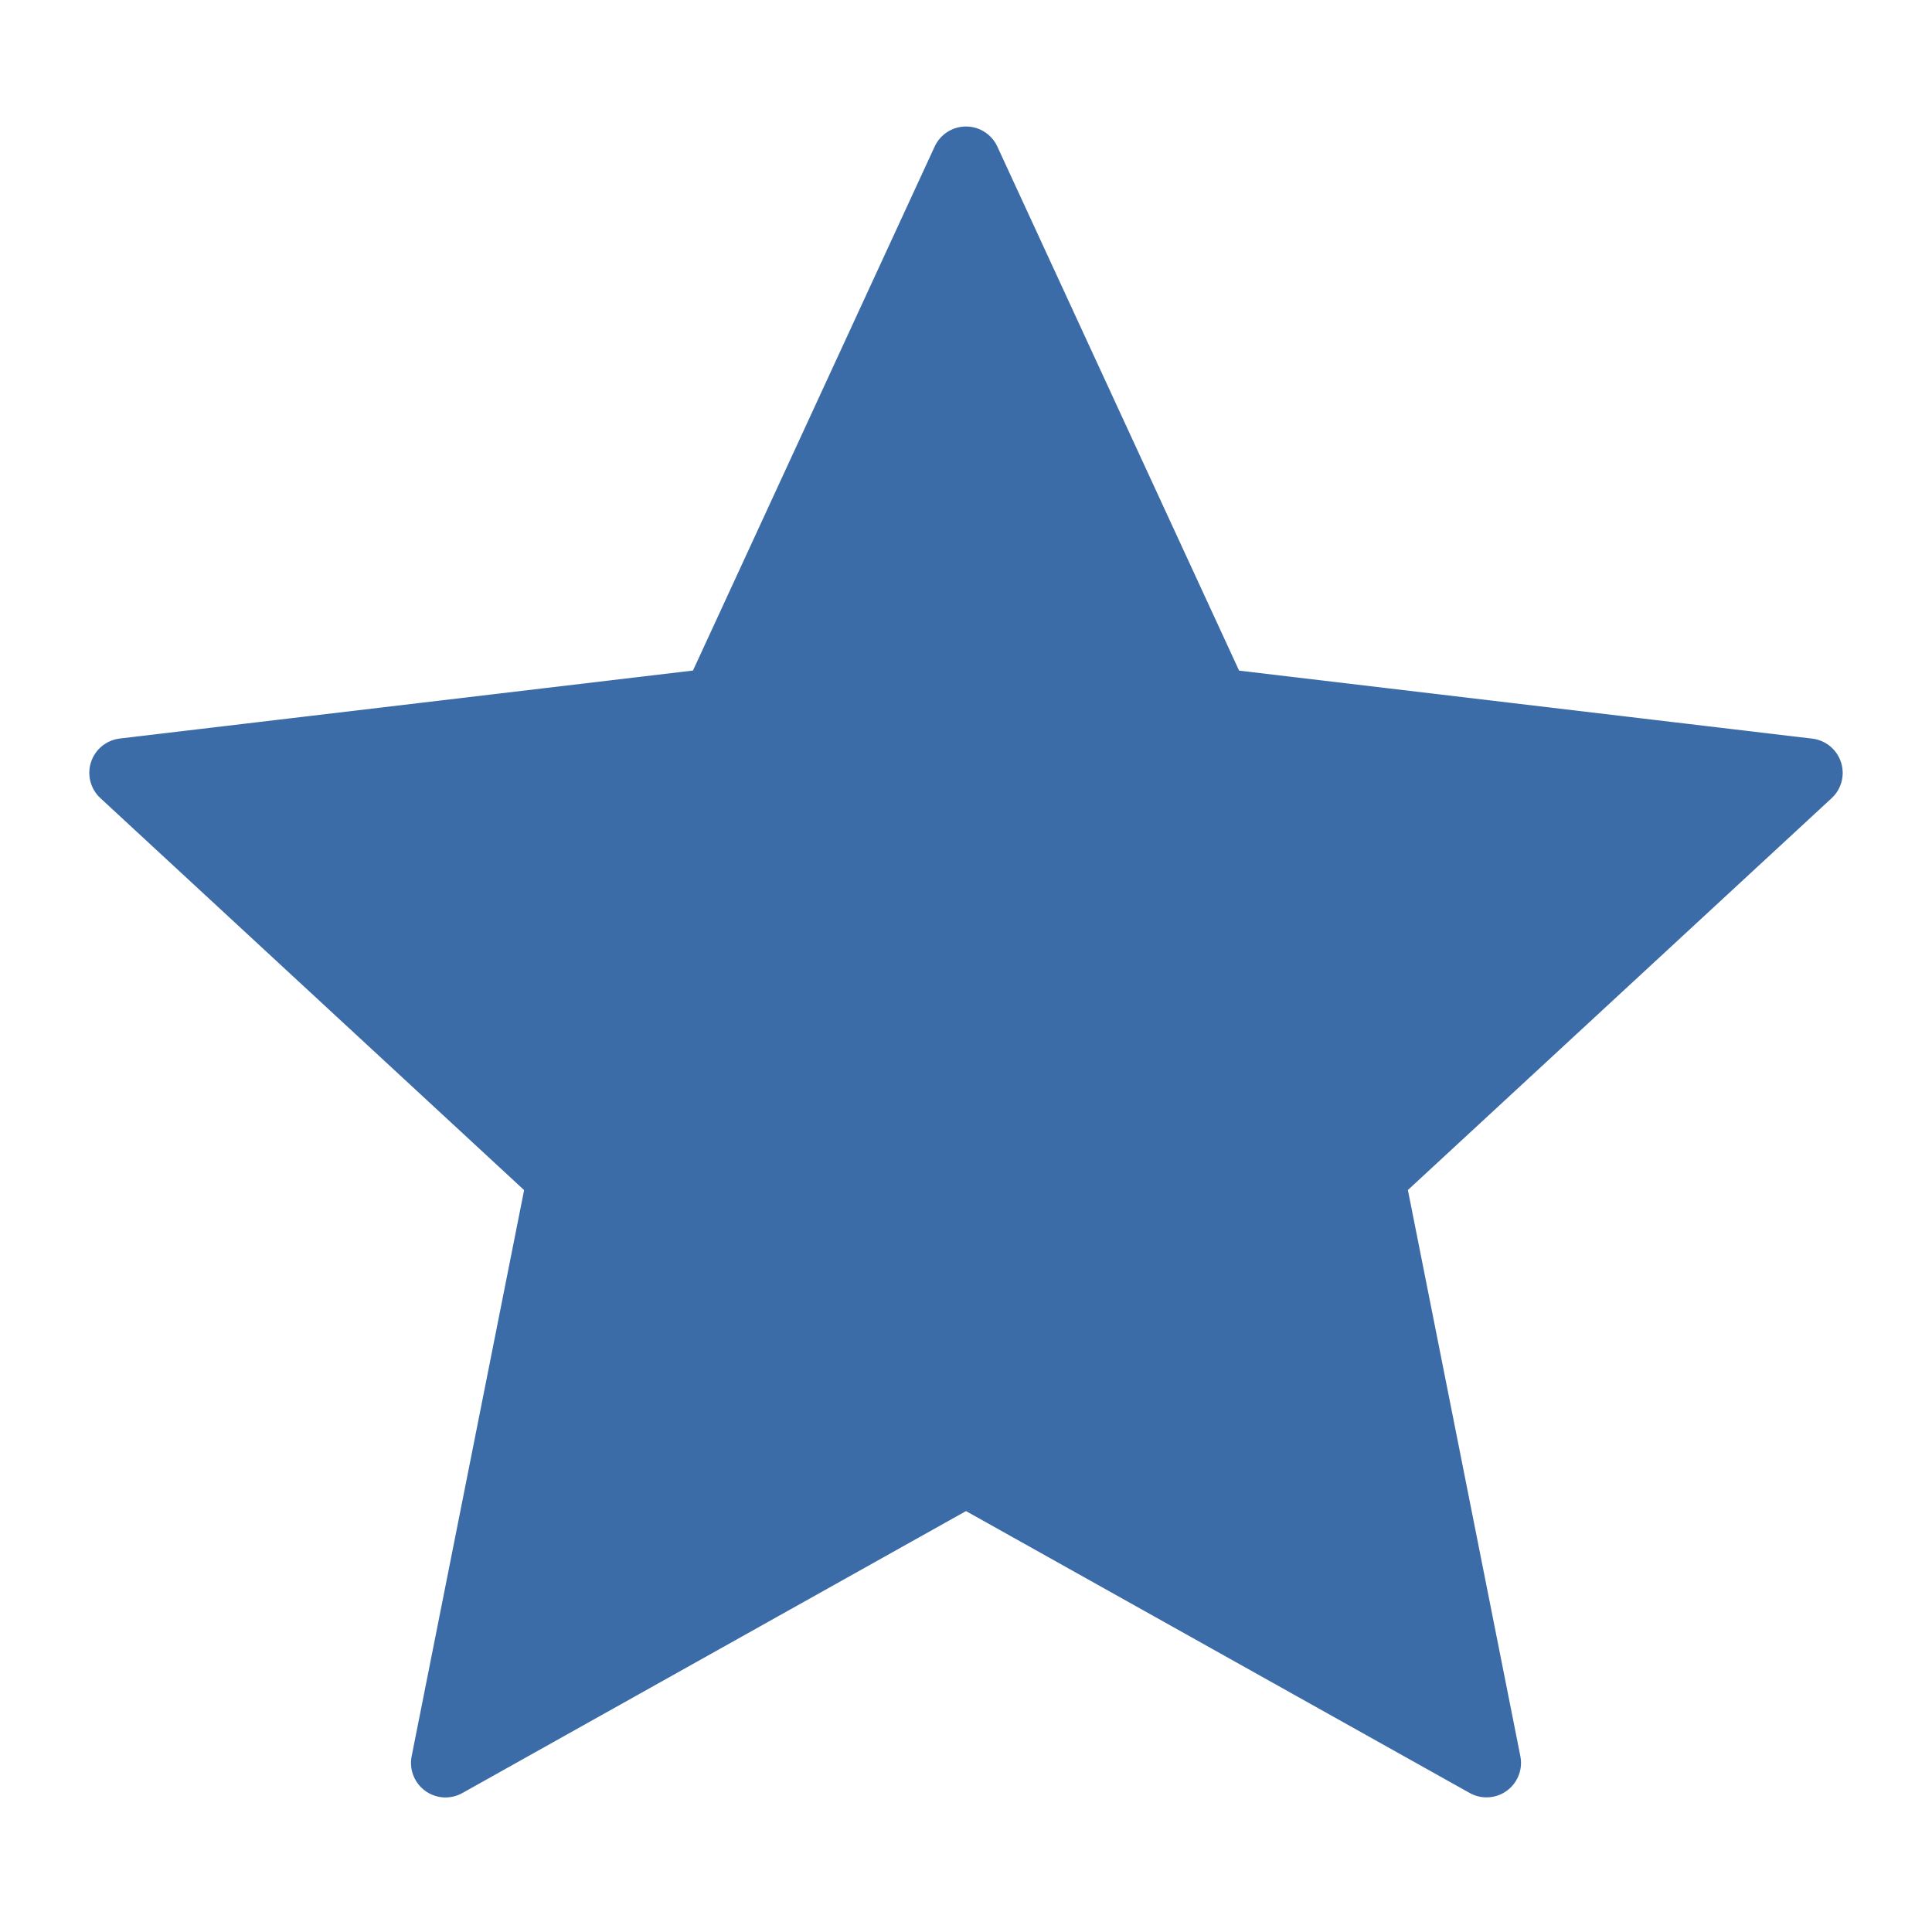
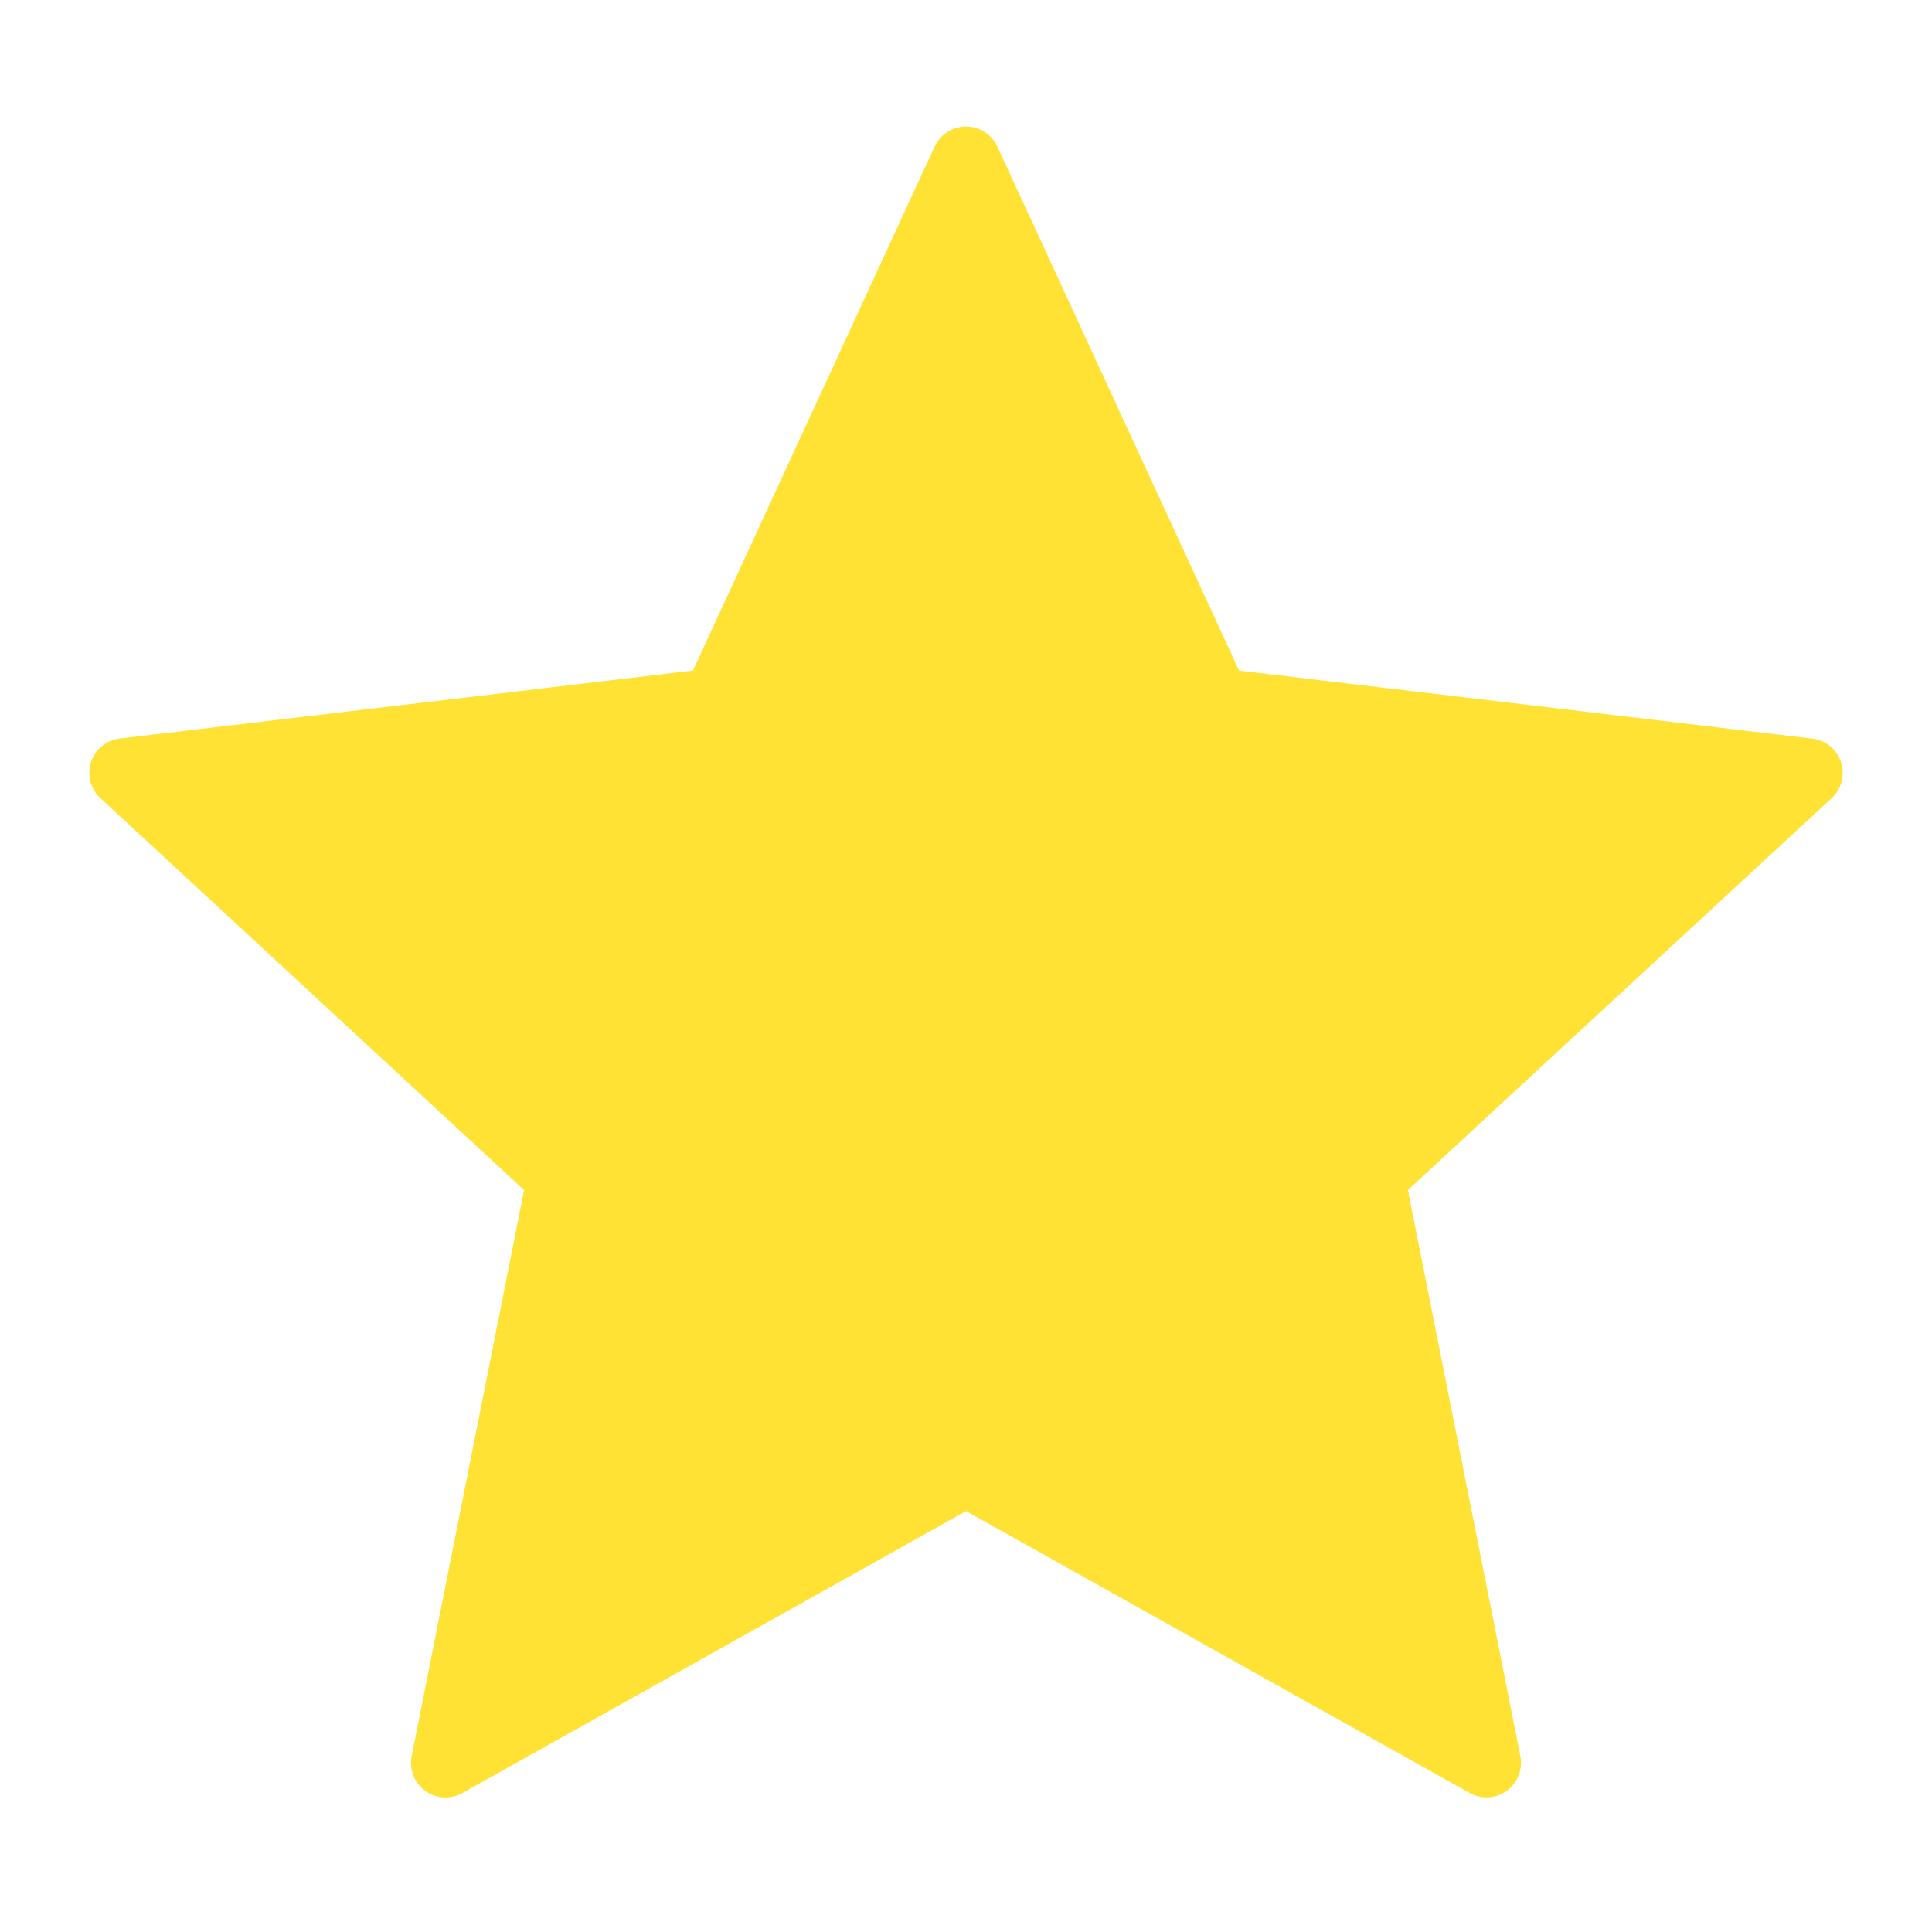
<svg xmlns="http://www.w3.org/2000/svg" width="70" height="70" viewBox="0 0 70 70" fill="none">
-   <path d="M35 5.833L44.053 25.457L65.514 28.003L49.648 42.674L53.859 63.872L35 53.317L16.141 63.875L20.352 42.677L4.486 28L25.95 25.454L35 5.833Z" fill="#3C6CA8" stroke="#3C6CA8" stroke-width="2.5" stroke-linejoin="round" />
+   <path d="M35 5.833L44.053 25.457L65.514 28.003L49.648 42.674L53.859 63.872L35 53.317L16.141 63.875L20.352 42.677L4.486 28L25.95 25.454L35 5.833Z" fill="#FFE234" stroke="#FFE234" stroke-width="2.5" stroke-linejoin="round" />
</svg>
